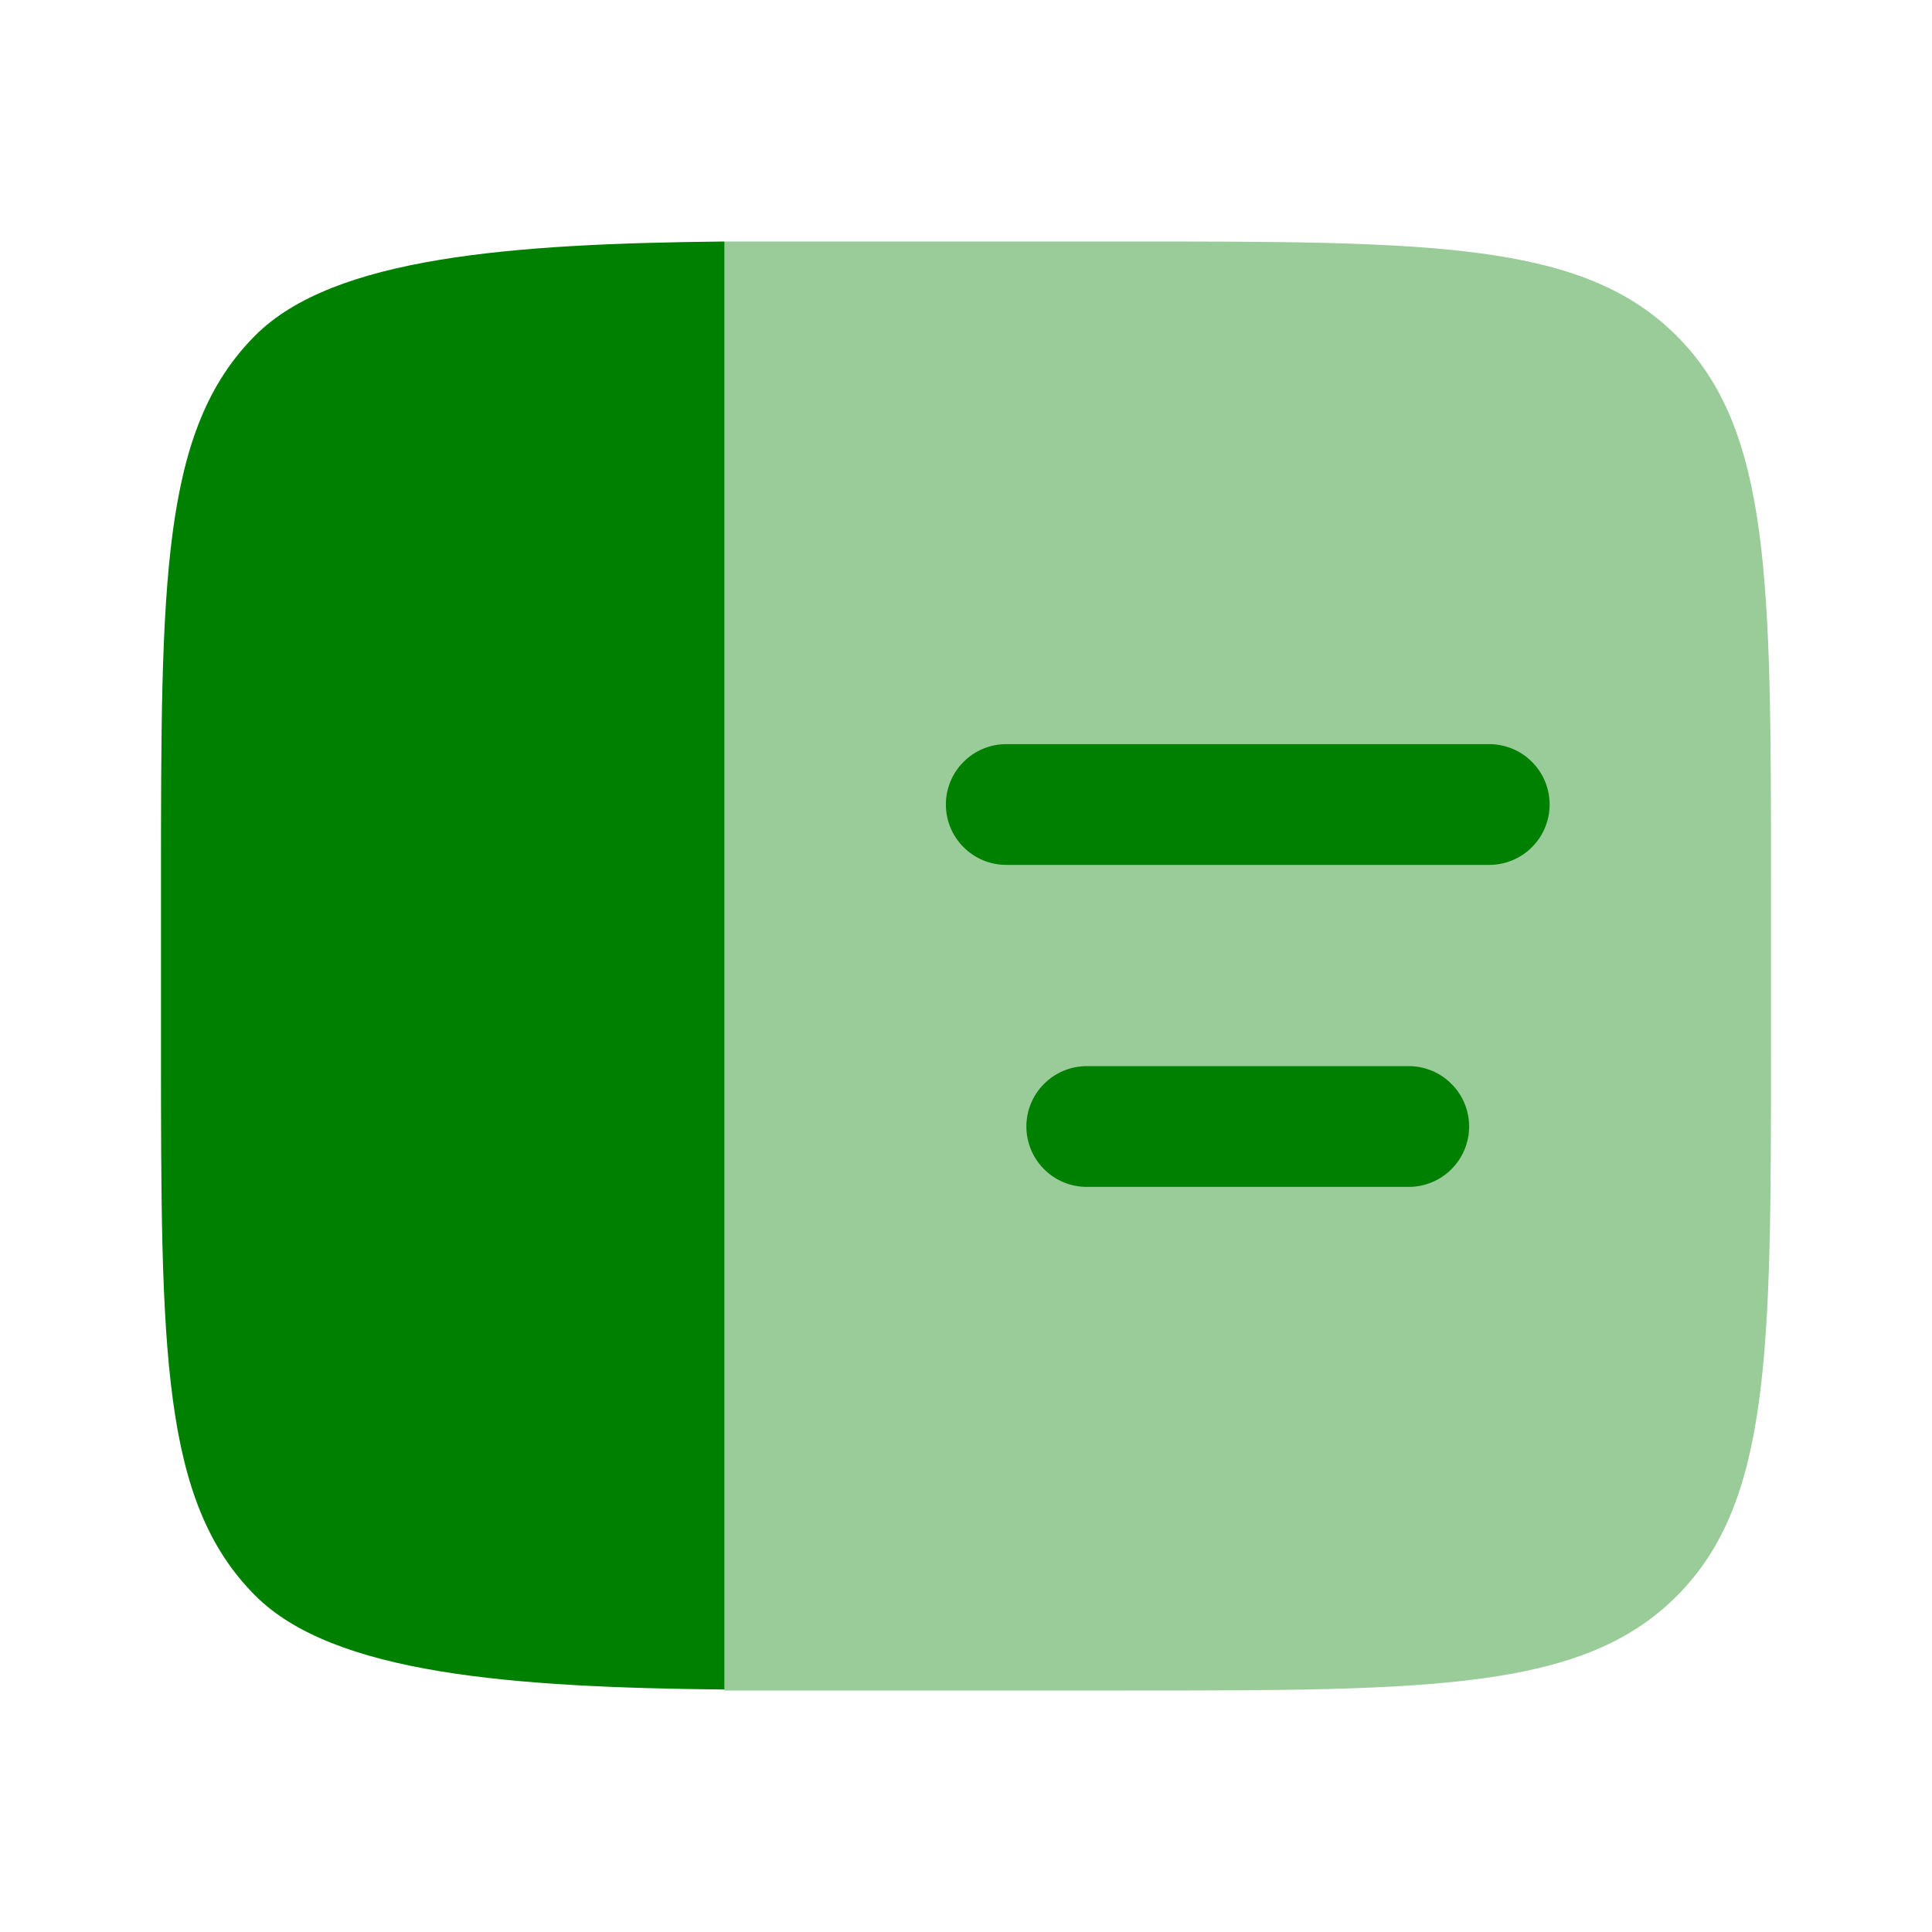
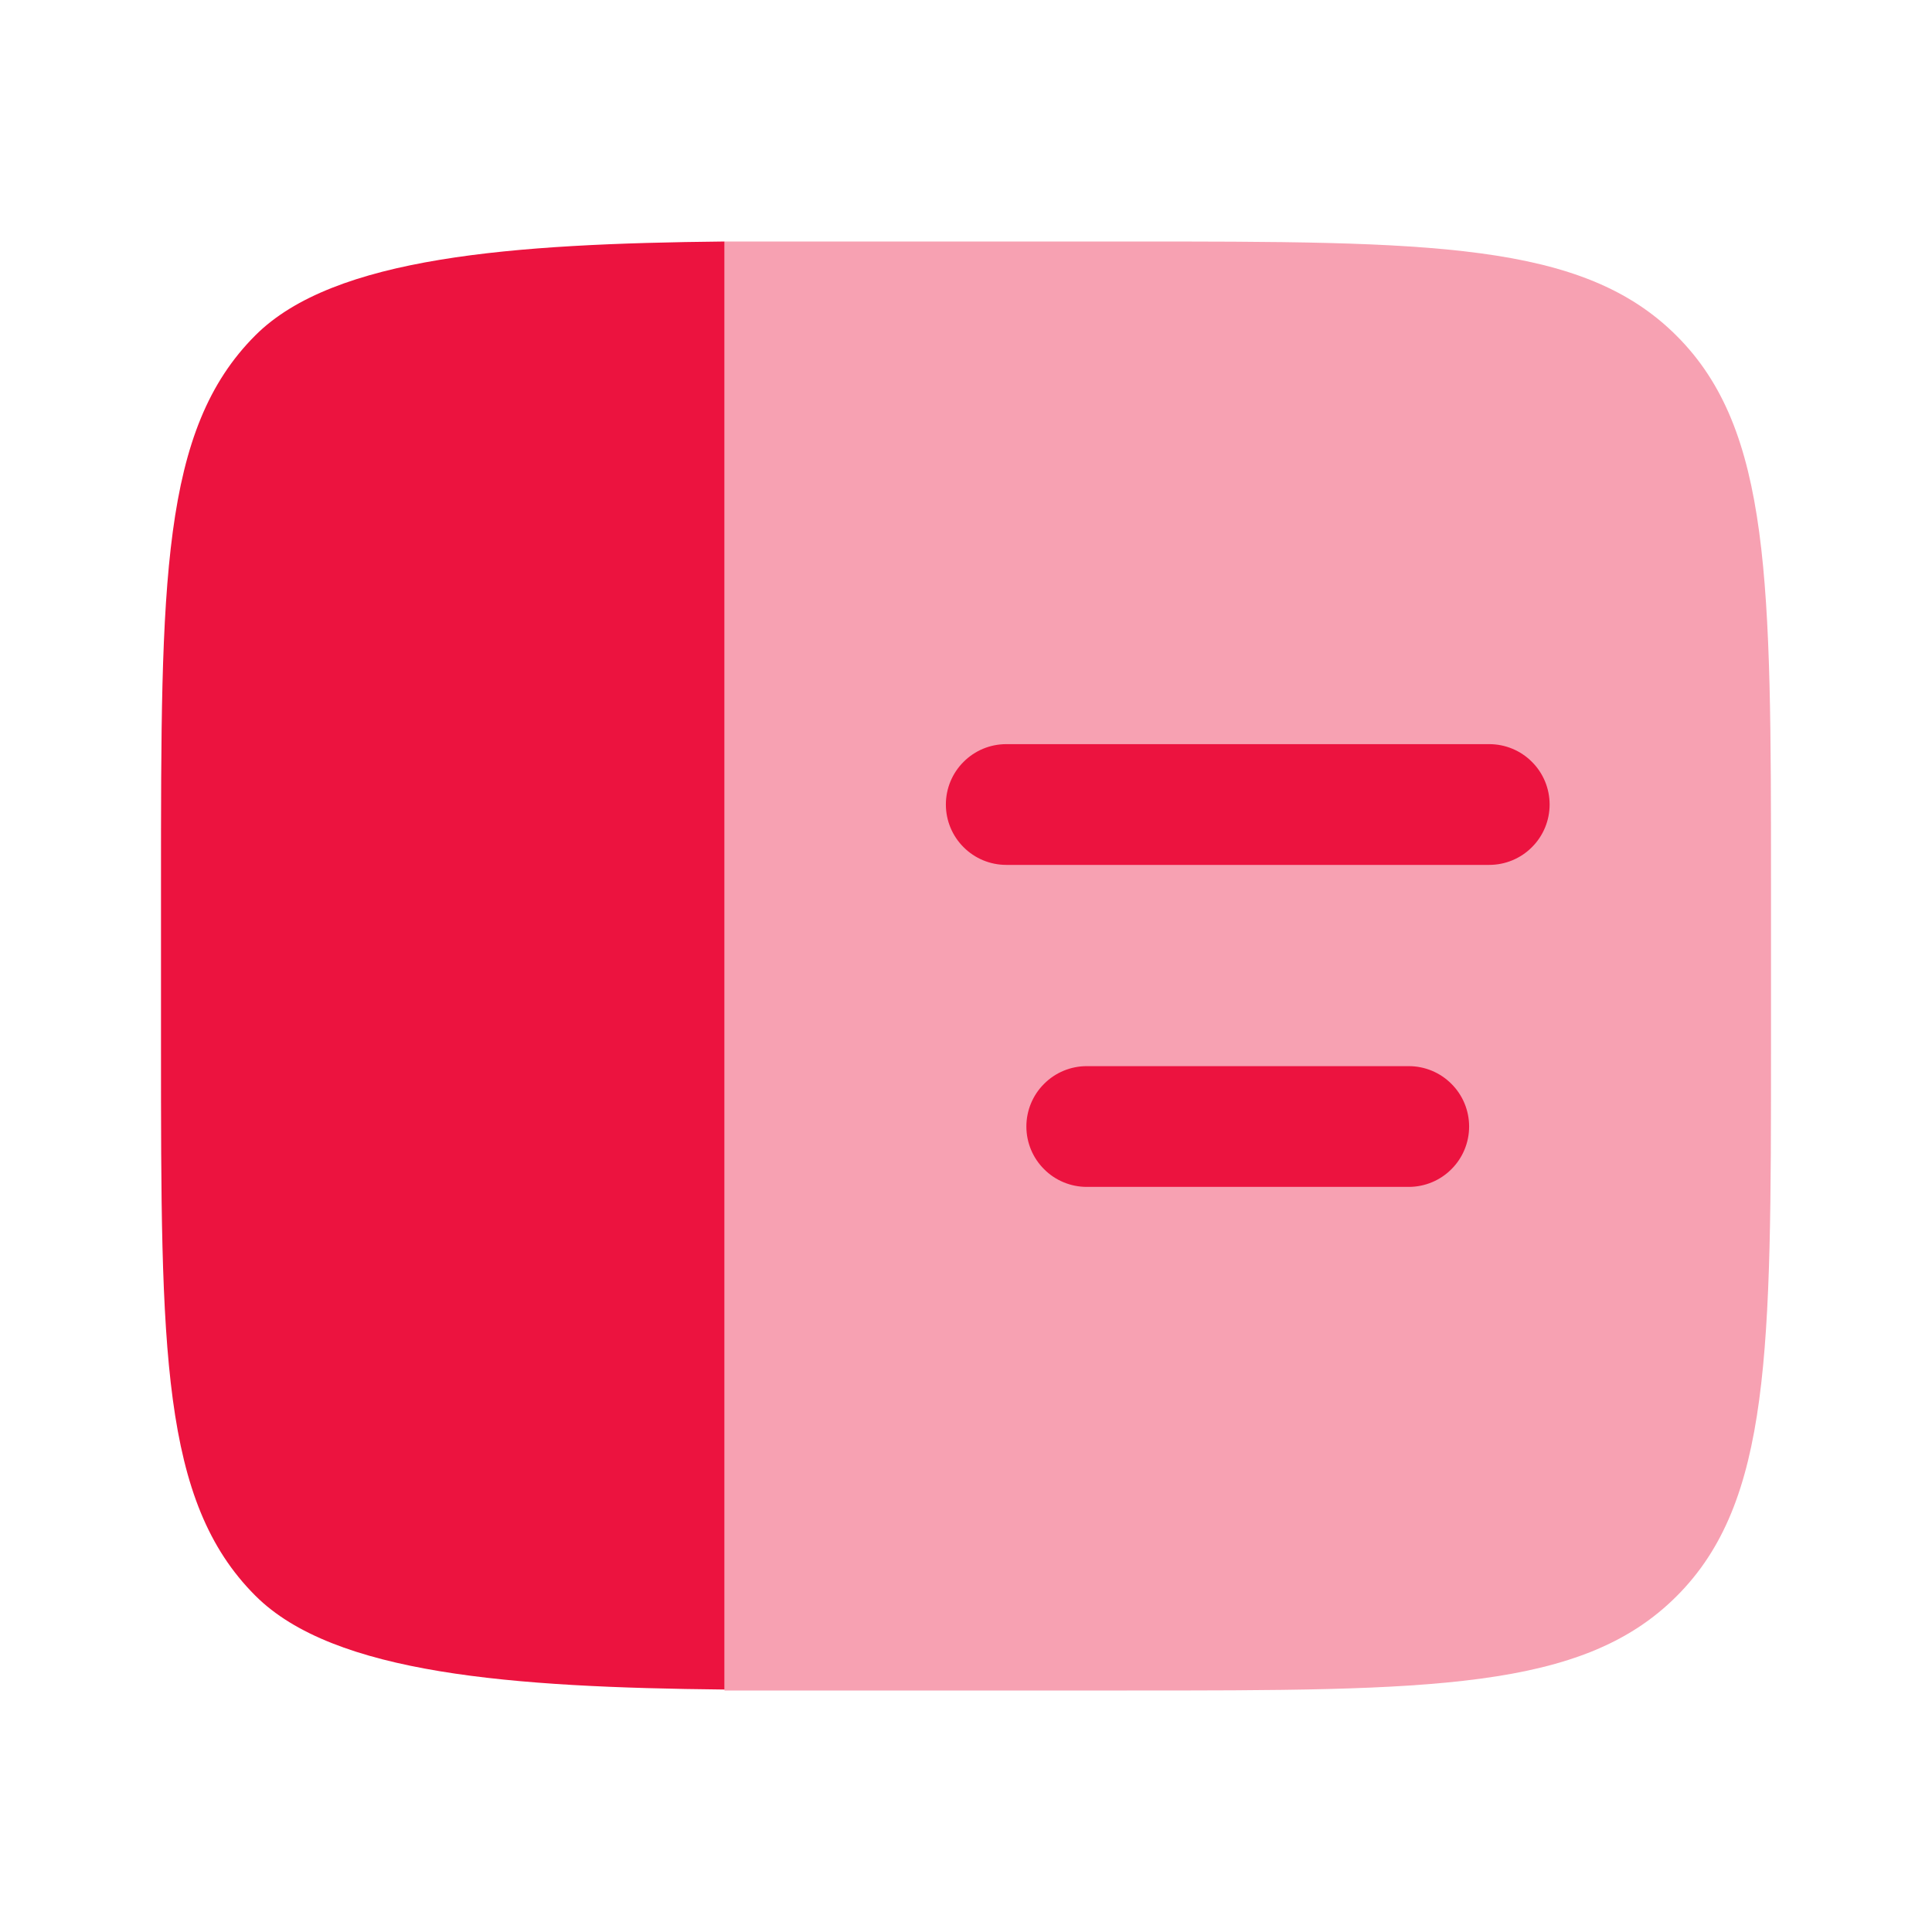
- <svg xmlns="http://www.w3.org/2000/svg" class="MuiSvgIcon-root MuiSvgIcon-fontSizeMedium css-8n6w3m-MuiSvgIcon-root" focusable="false" aria-hidden="true" viewBox="0 0 24 24" width="24" height="24" fill="green">
-   <path opacity="0.4" fill-rule="evenodd" clip-rule="evenodd" d="M20.828 4.172C22 5.343 22 7.229 22 11V13C22 16.771 22 18.657 20.828 19.828C19.657 21 17.771 21 14 21H9V3H14C17.771 3 19.657 3 20.828 4.172Z" fill="green" />
-   <path d="M18.5 9.244C18.699 9.244 18.89 9.323 19.03 9.464C19.171 9.604 19.25 9.795 19.25 9.994C19.25 10.193 19.171 10.384 19.03 10.524C18.89 10.665 18.699 10.744 18.5 10.744H12.5C12.301 10.744 12.11 10.665 11.97 10.524C11.829 10.384 11.75 10.193 11.75 9.994C11.75 9.795 11.829 9.604 11.97 9.464C12.11 9.323 12.301 9.244 12.5 9.244H18.5ZM17.5 13.244C17.699 13.244 17.89 13.323 18.03 13.464C18.171 13.604 18.25 13.795 18.25 13.994C18.25 14.193 18.171 14.384 18.03 14.524C17.89 14.665 17.699 14.744 17.5 14.744H13.5C13.301 14.744 13.11 14.665 12.97 14.524C12.829 14.384 12.75 14.193 12.75 13.994C12.75 13.795 12.829 13.604 12.97 13.464C13.11 13.323 13.301 13.244 13.5 13.244H17.5ZM2 12.994V10.994C2 7.223 2 5.337 3.172 4.166C4.146 3.191 6.364 3.027 9 3V20.988C6.364 20.961 4.146 20.797 3.172 19.822C2 18.651 2 16.765 2 12.994Z" fill="green" />
+ <svg xmlns="http://www.w3.org/2000/svg" class="MuiSvgIcon-root MuiSvgIcon-fontSizeMedium css-8n6w3m-MuiSvgIcon-root" focusable="false" aria-hidden="true" viewBox="0 0 24 24" width="24" height="24" fill="#ec133f">
+   <path opacity="0.4" fill-rule="evenodd" clip-rule="evenodd" d="M20.828 4.172C22 5.343 22 7.229 22 11V13C22 16.771 22 18.657 20.828 19.828C19.657 21 17.771 21 14 21H9V3H14C17.771 3 19.657 3 20.828 4.172Z" fill="#ec133f" />
+   <path d="M18.5 9.244C18.699 9.244 18.89 9.323 19.03 9.464C19.171 9.604 19.25 9.795 19.25 9.994C19.25 10.193 19.171 10.384 19.03 10.524C18.89 10.665 18.699 10.744 18.5 10.744H12.5C12.301 10.744 12.11 10.665 11.97 10.524C11.829 10.384 11.75 10.193 11.75 9.994C11.75 9.795 11.829 9.604 11.97 9.464C12.11 9.323 12.301 9.244 12.5 9.244H18.5ZM17.5 13.244C17.699 13.244 17.89 13.323 18.03 13.464C18.171 13.604 18.25 13.795 18.25 13.994C18.25 14.193 18.171 14.384 18.03 14.524C17.89 14.665 17.699 14.744 17.5 14.744H13.5C13.301 14.744 13.11 14.665 12.97 14.524C12.829 14.384 12.75 14.193 12.75 13.994C12.75 13.795 12.829 13.604 12.97 13.464C13.11 13.323 13.301 13.244 13.5 13.244H17.5ZM2 12.994V10.994C2 7.223 2 5.337 3.172 4.166C4.146 3.191 6.364 3.027 9 3V20.988C6.364 20.961 4.146 20.797 3.172 19.822C2 18.651 2 16.765 2 12.994Z" fill="#ec133f" />
</svg>
